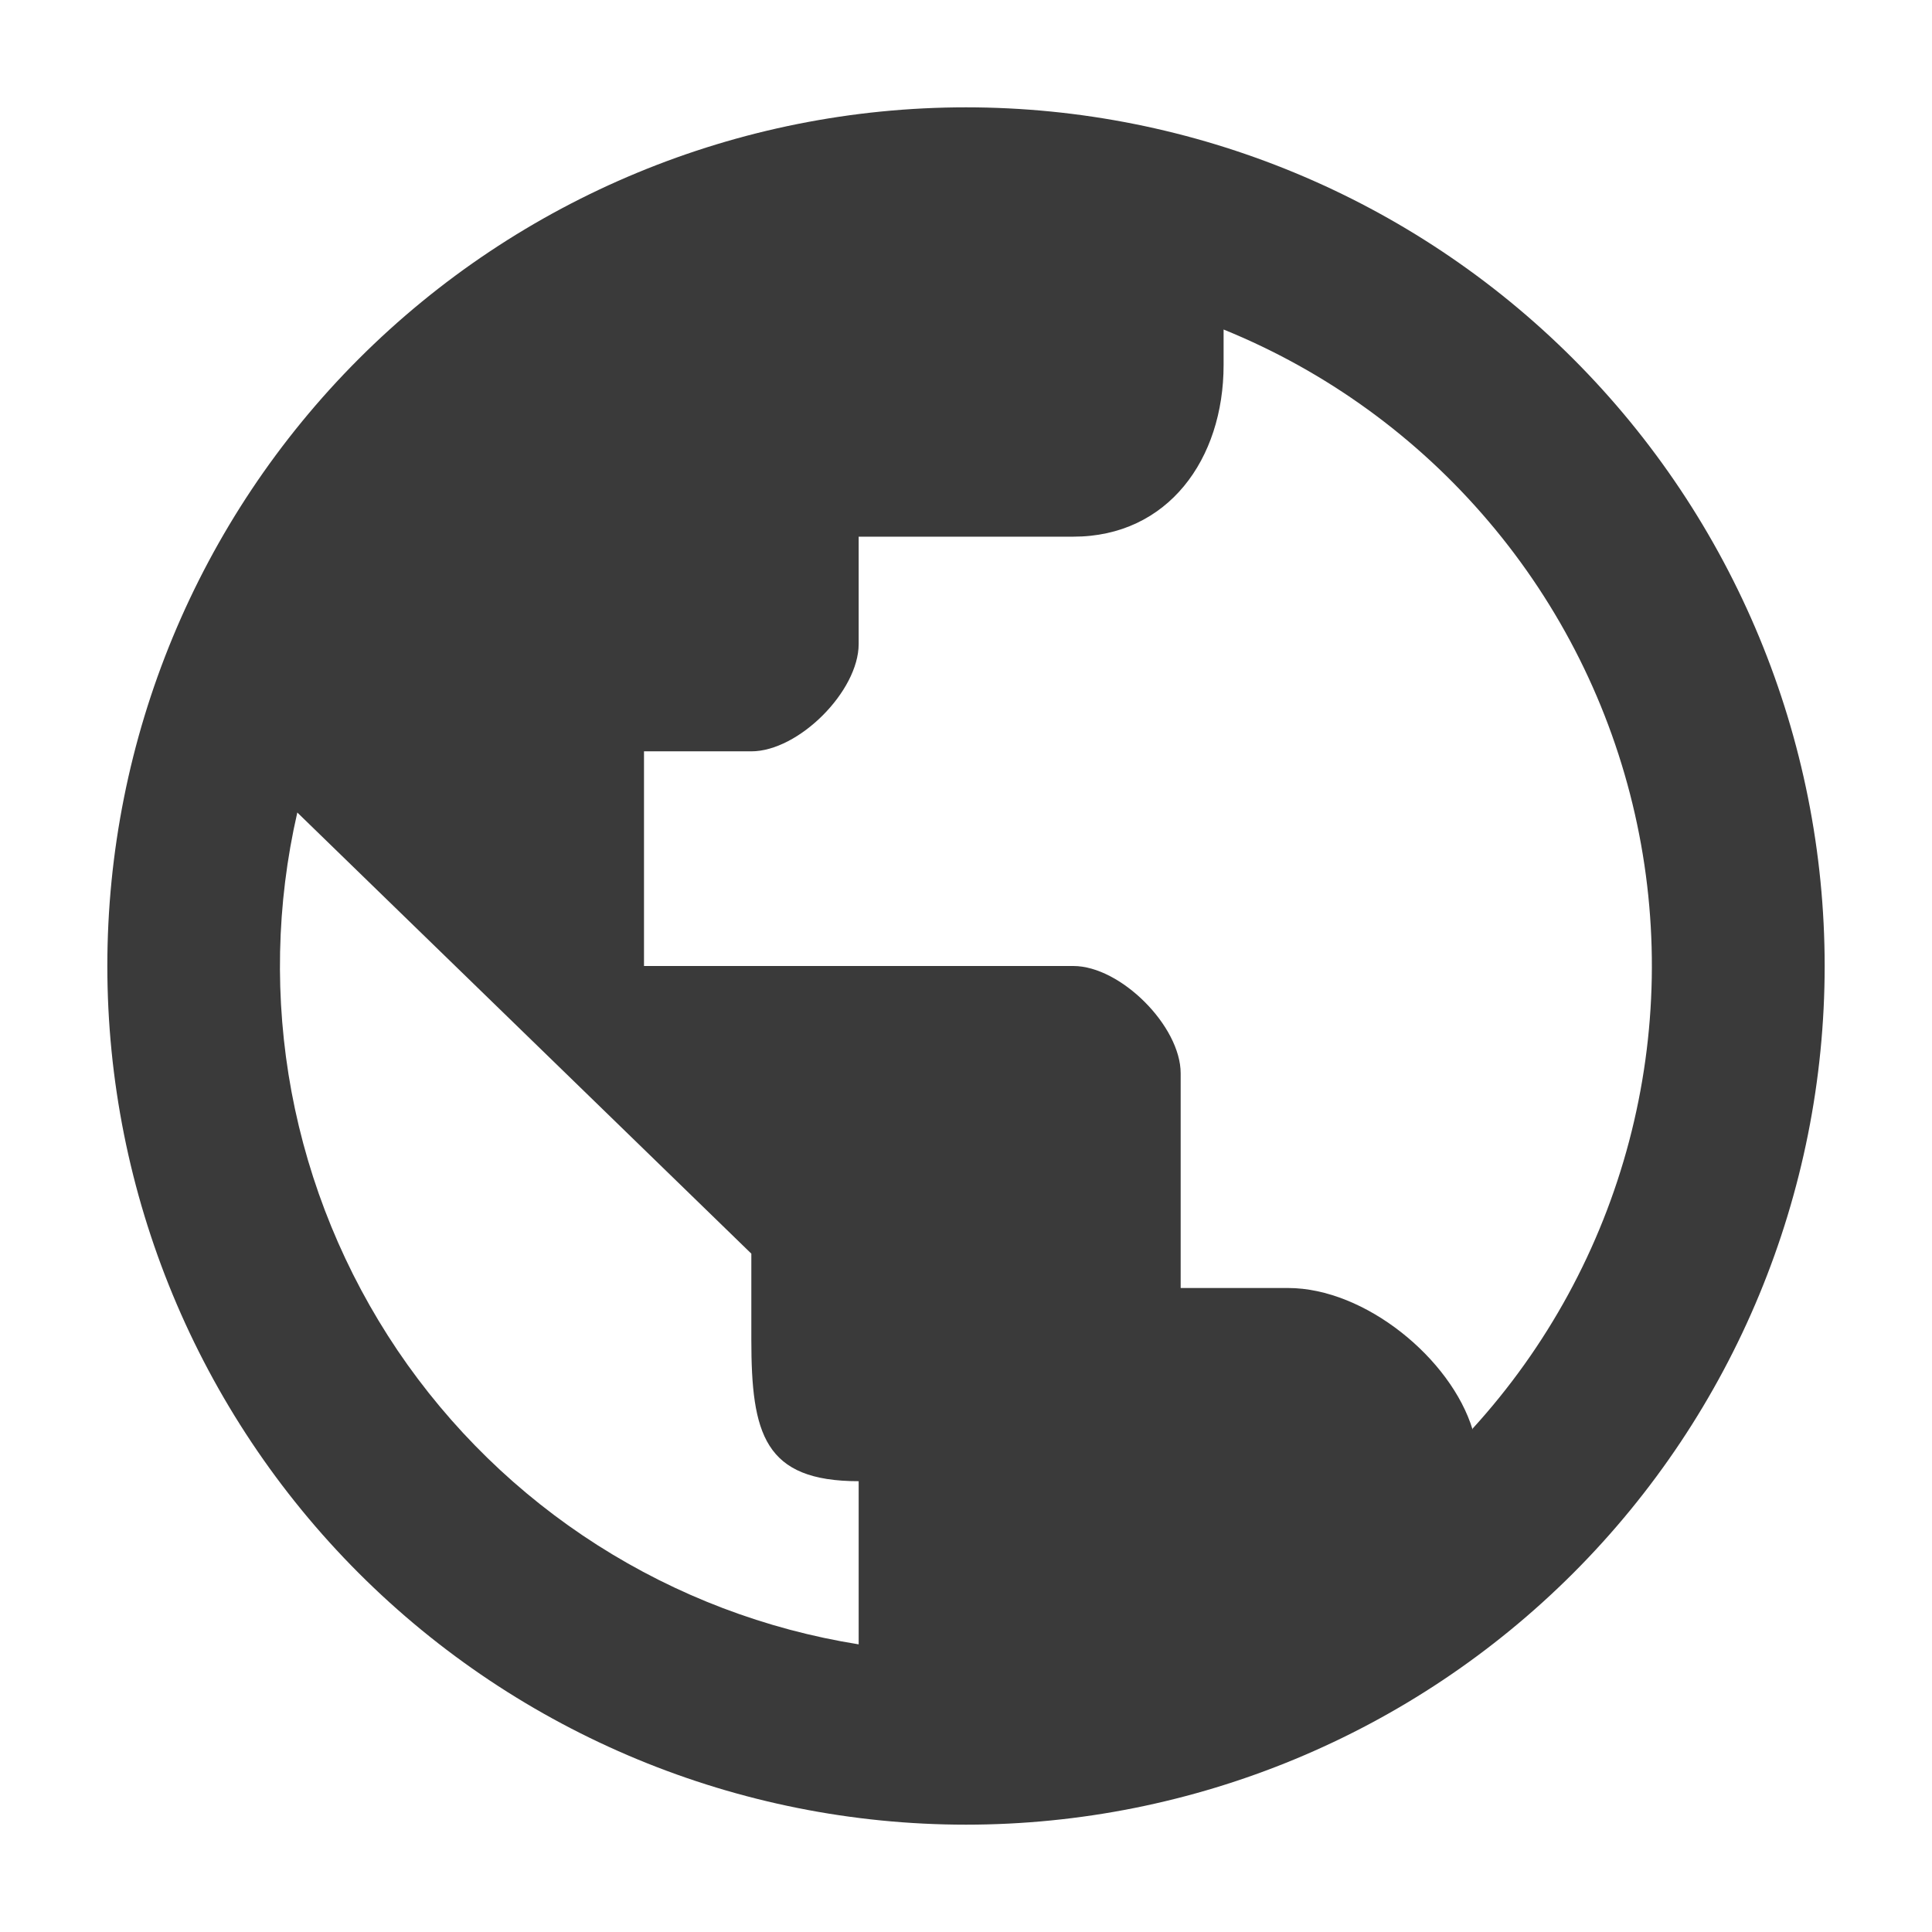
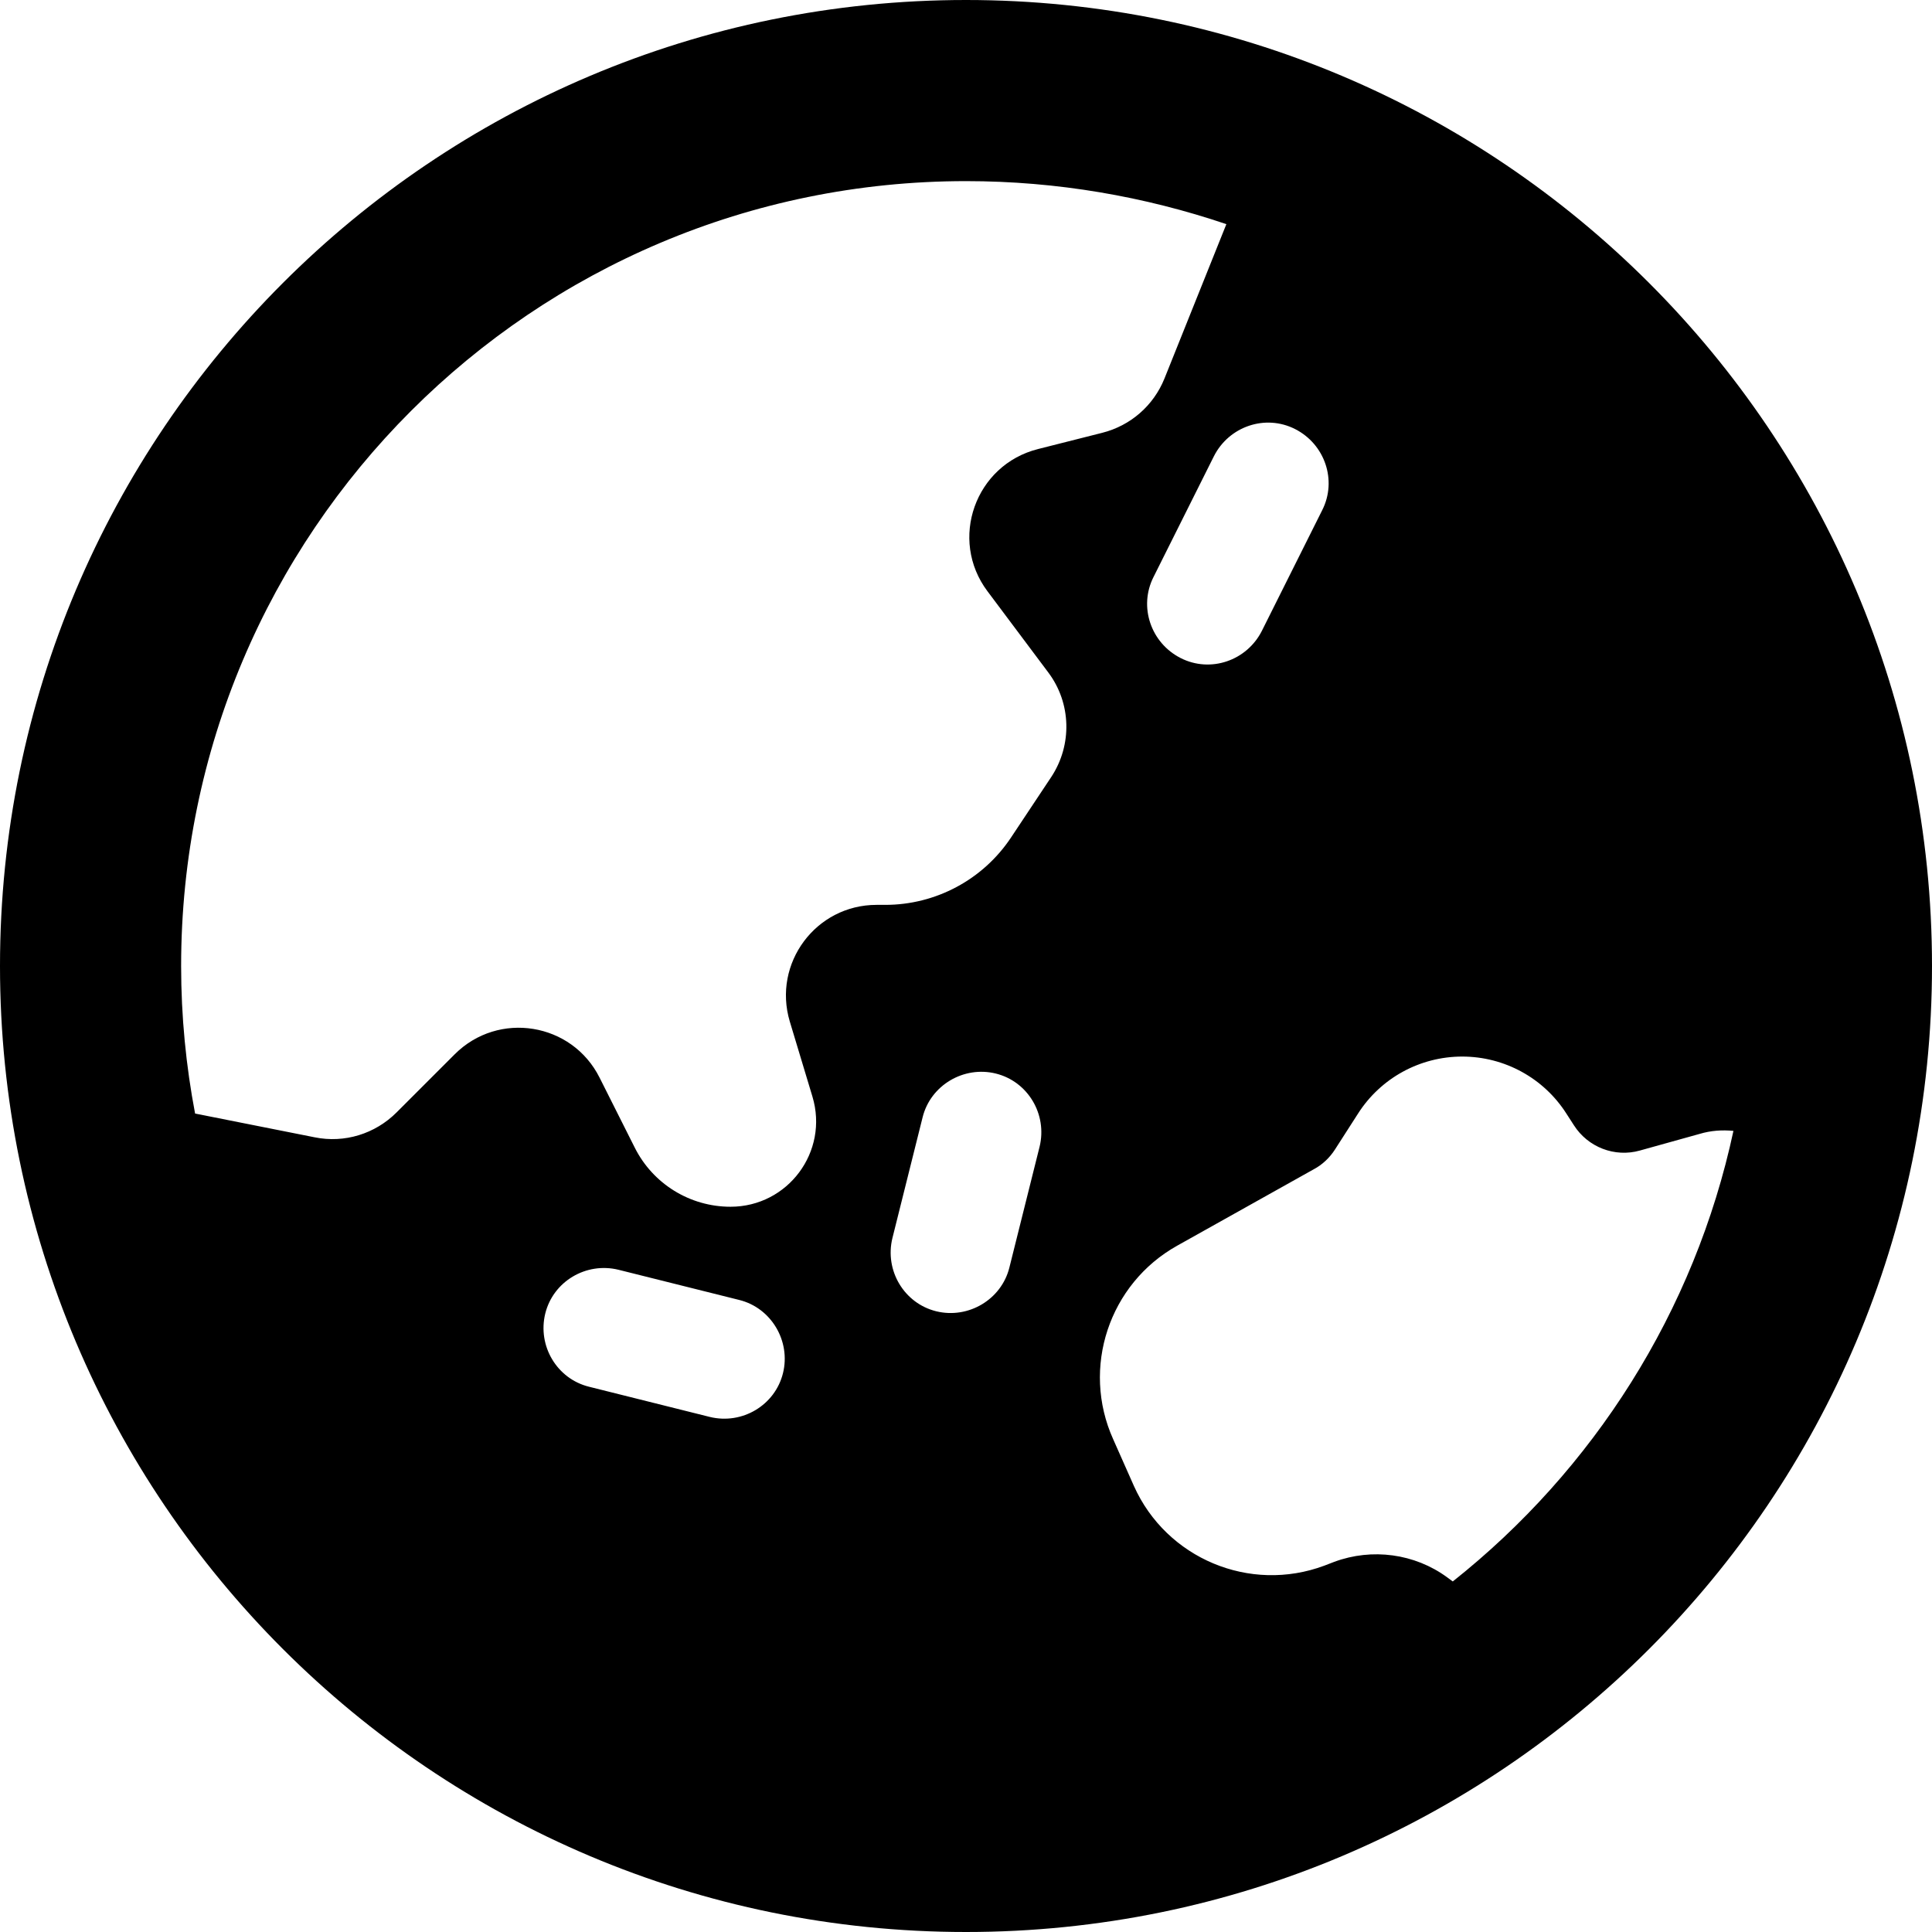
- <svg xmlns="http://www.w3.org/2000/svg" width="18" height="18" viewBox="0 0 18 18">
-   <path fill="#3a3a3a" d="M9 1C6.878 1 4.843 1.843 3.343 3.343C1.843 4.843 1 6.878 1 9C1 11.122 1.843 13.157 3.343 14.657C4.843 16.157 6.878 17 9 17C11.122 17 13.157 16.157 14.657 14.657C16.157 13.157 17 11.122 17 9C17 6.878 16.157 4.843 14.657 3.343C13.157 1.843 11.122 1 9 1ZM8 15.32C7.134 15.182 6.306 14.867 5.567 14.396C4.828 13.925 4.194 13.307 3.703 12.58C3.213 11.853 2.877 11.034 2.716 10.172C2.556 9.31 2.574 8.424 2.77 7.57L7 11.68V12.48C7 13.36 7.12 13.8 8 13.8V15.32ZM13.72 13.32C13.52 12.66 12.72 12 12 12H11V10C11 9.56 10.44 9 10 9H6V7H7C7.44 7 8 6.44 8 6V5H10C10.88 5 11.4 4.28 11.4 3.4V3.07C12.355 3.458 13.202 4.072 13.869 4.858C14.537 5.644 15.004 6.579 15.232 7.585C15.46 8.59 15.441 9.636 15.178 10.633C14.915 11.63 14.415 12.548 13.72 13.31V13.32Z" />
+ <svg xmlns="http://www.w3.org/2000/svg" viewBox="0 0 512 512">
+   <path d="M51.7 295.1l31.7 6.3c7.9 1.6 16-.9 21.7-6.6l15.4-15.4c11.6-11.6 31.1-8.4 38.4 6.2l9.3 18.5c4.8 9.6 14.6 15.7 25.4 15.7c15.2 0 26.1-14.6 21.7-29.2l-6-19.9c-4.6-15.4 6.9-30.9 23-30.9h2.3c13.4 0 25.9-6.7 33.3-17.8l10.7-16.1c5.6-8.5 5.3-19.6-.8-27.7l-16.1-21.5c-10.3-13.7-3.3-33.5 13.4-37.7l17-4.3c7.5-1.9 13.6-7.2 16.5-14.4l16.4-40.9C303.4 52.1 280.2 48 256 48C141.1 48 48 141.1 48 256c0 13.4 1.3 26.5 3.7 39.1zm407.7 4.6c-3-.3-6-.1-9 .8l-15.8 4.4c-6.7 1.9-13.8-.9-17.5-6.7l-2-3.1c-6-9.4-16.4-15.1-27.6-15.1s-21.6 5.7-27.6 15.1l-6.1 9.5c-1.4 2.2-3.4 4.1-5.7 5.3L312 330.1c-18.1 10.1-25.5 32.4-17 51.3l5.5 12.4c8.6 19.2 30.7 28.5 50.5 21.1l2.6-1c10-3.7 21.3-2.2 29.9 4.1l1.5 1.1c37.2-29.5 64.1-71.4 74.4-119.5zM0 256a256 256 0 1 1 512 0A256 256 0 1 1 0 256zm144.5 92.1c-2.1 8.6 3.1 17.3 11.6 19.4l32 8c8.6 2.1 17.3-3.1 19.4-11.6s-3.1-17.3-11.6-19.4l-32-8c-8.6-2.1-17.3 3.1-19.4 11.6zm92-20c-2.1 8.6 3.1 17.3 11.6 19.4s17.3-3.1 19.4-11.6l8-32c2.1-8.6-3.1-17.3-11.6-19.4s-17.3 3.1-19.4 11.6l-8 32zM343.2 113.7c-7.9-4-17.5-.7-21.5 7.2l-16 32c-4 7.9-.7 17.5 7.2 21.5s17.5 .7 21.5-7.2l16-32c4-7.9 .7-17.5-7.2-21.5z" />
</svg>
